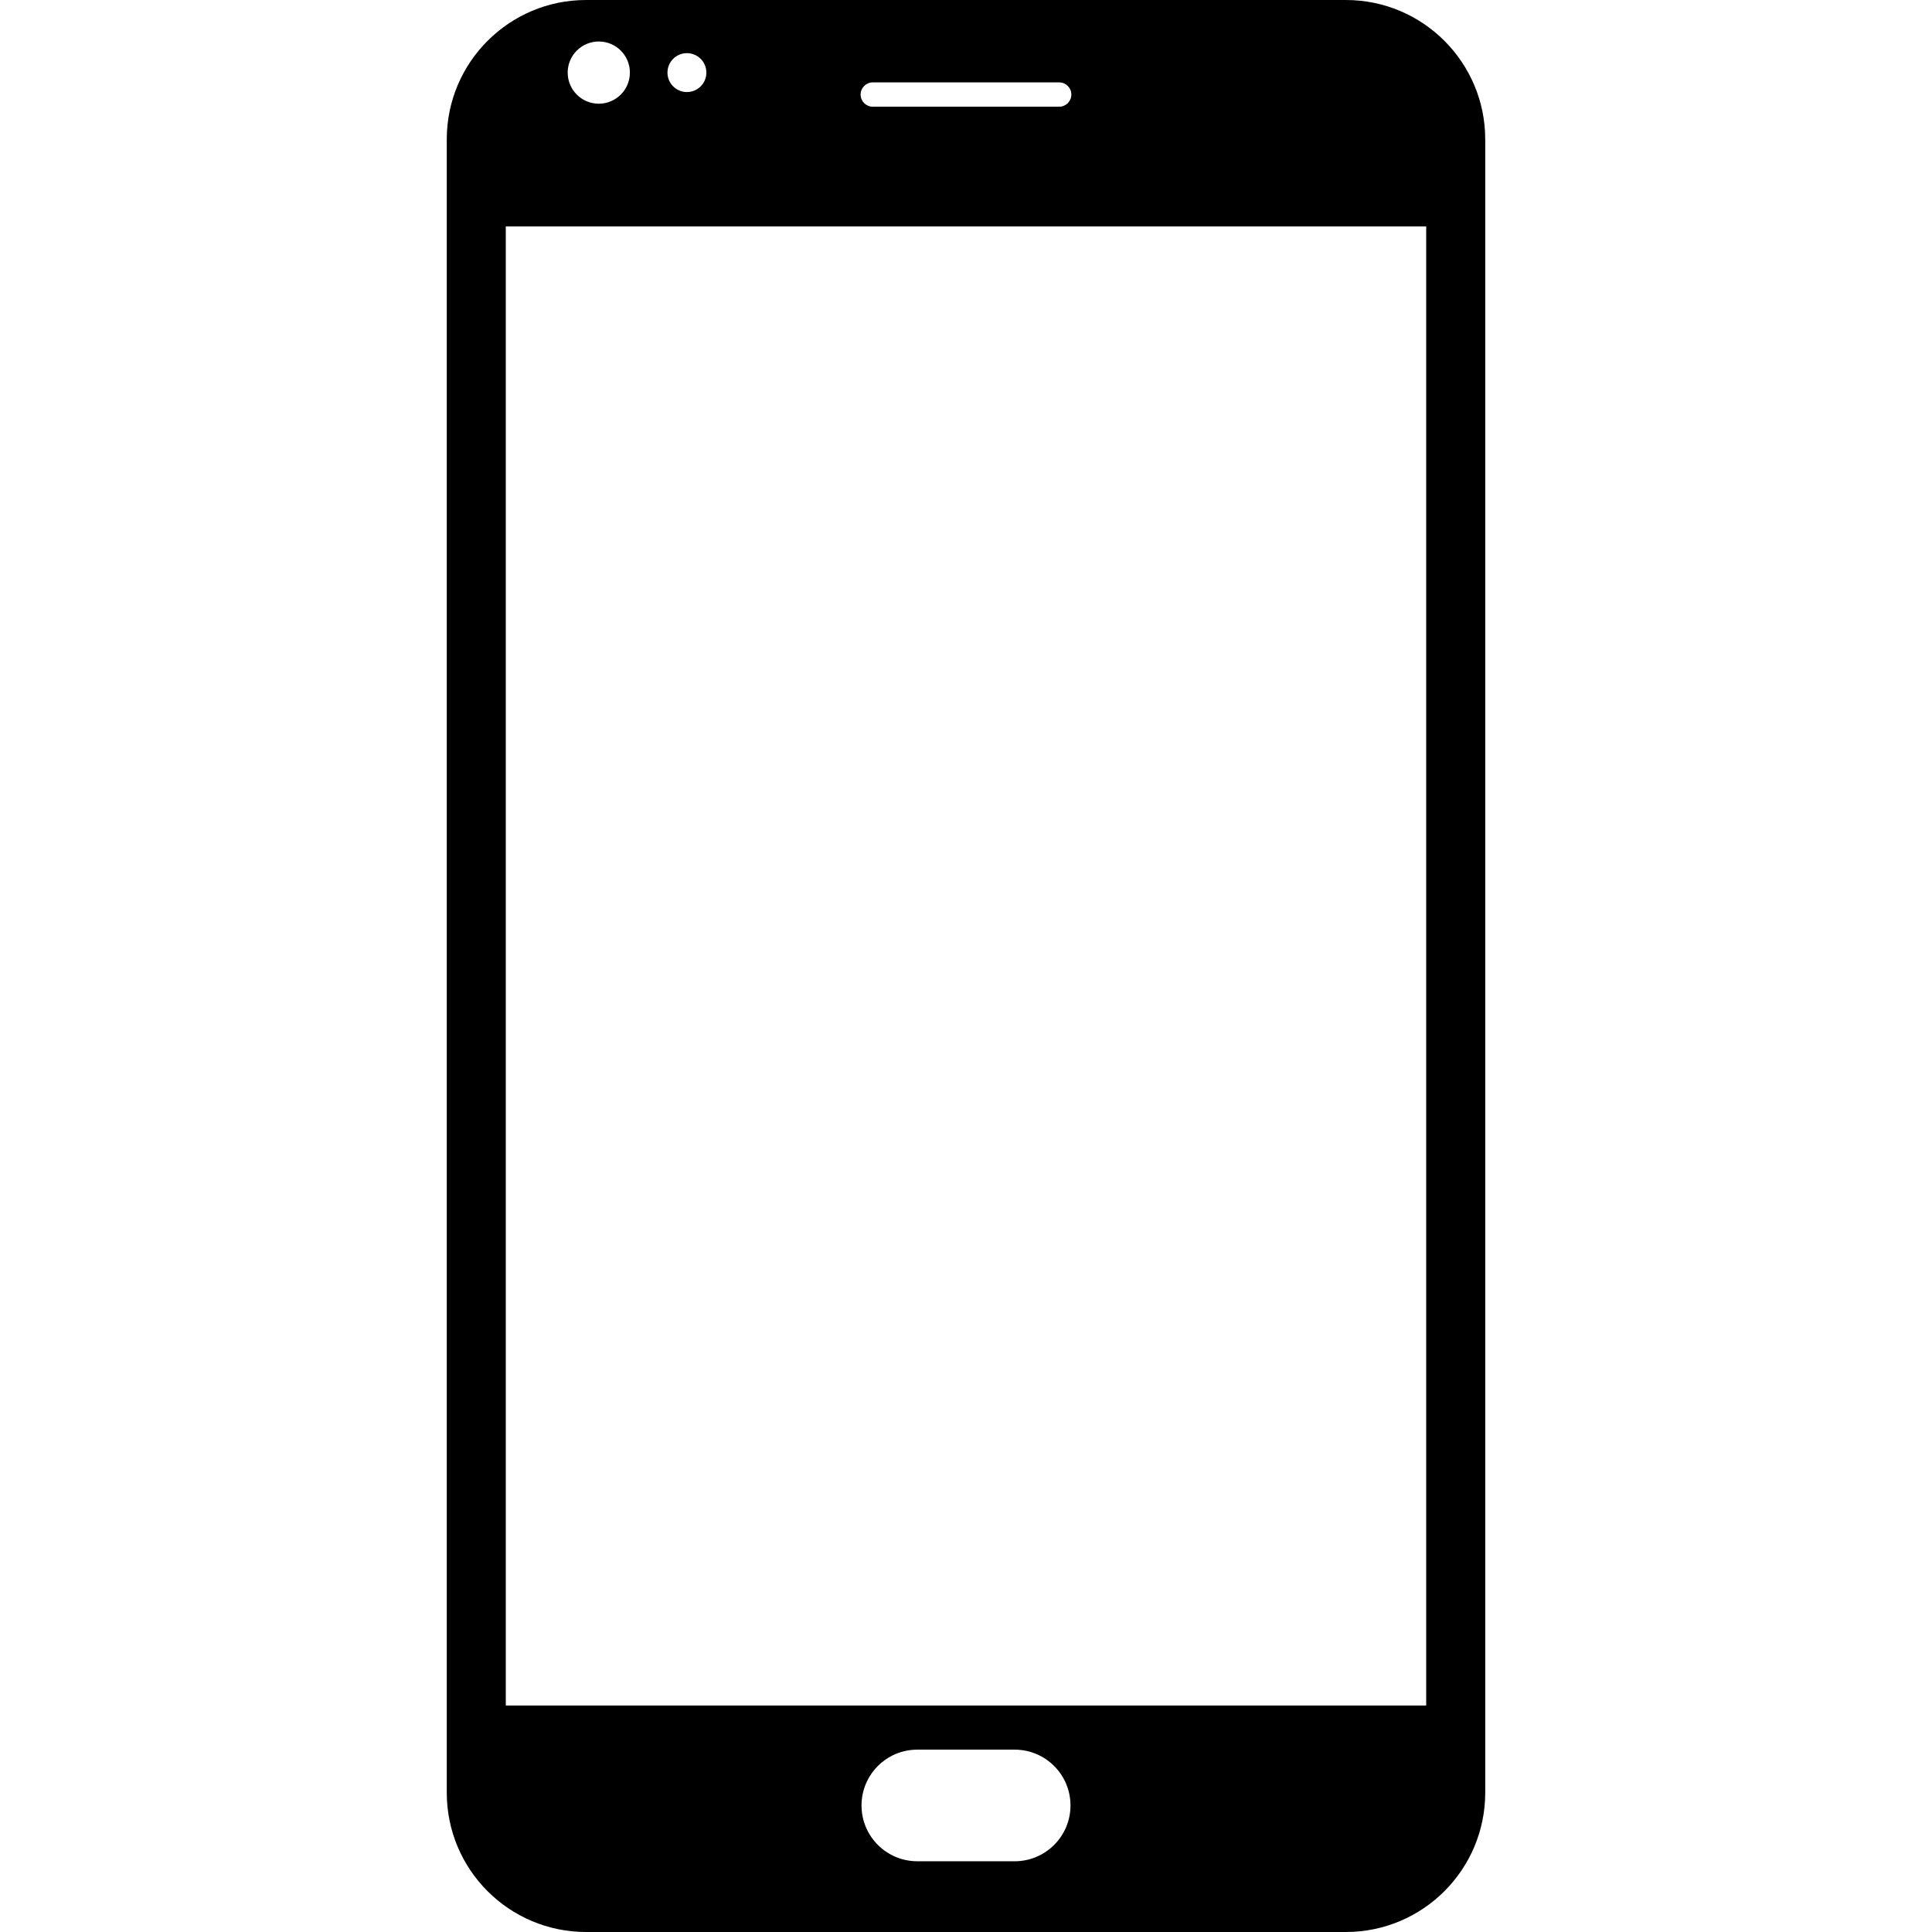
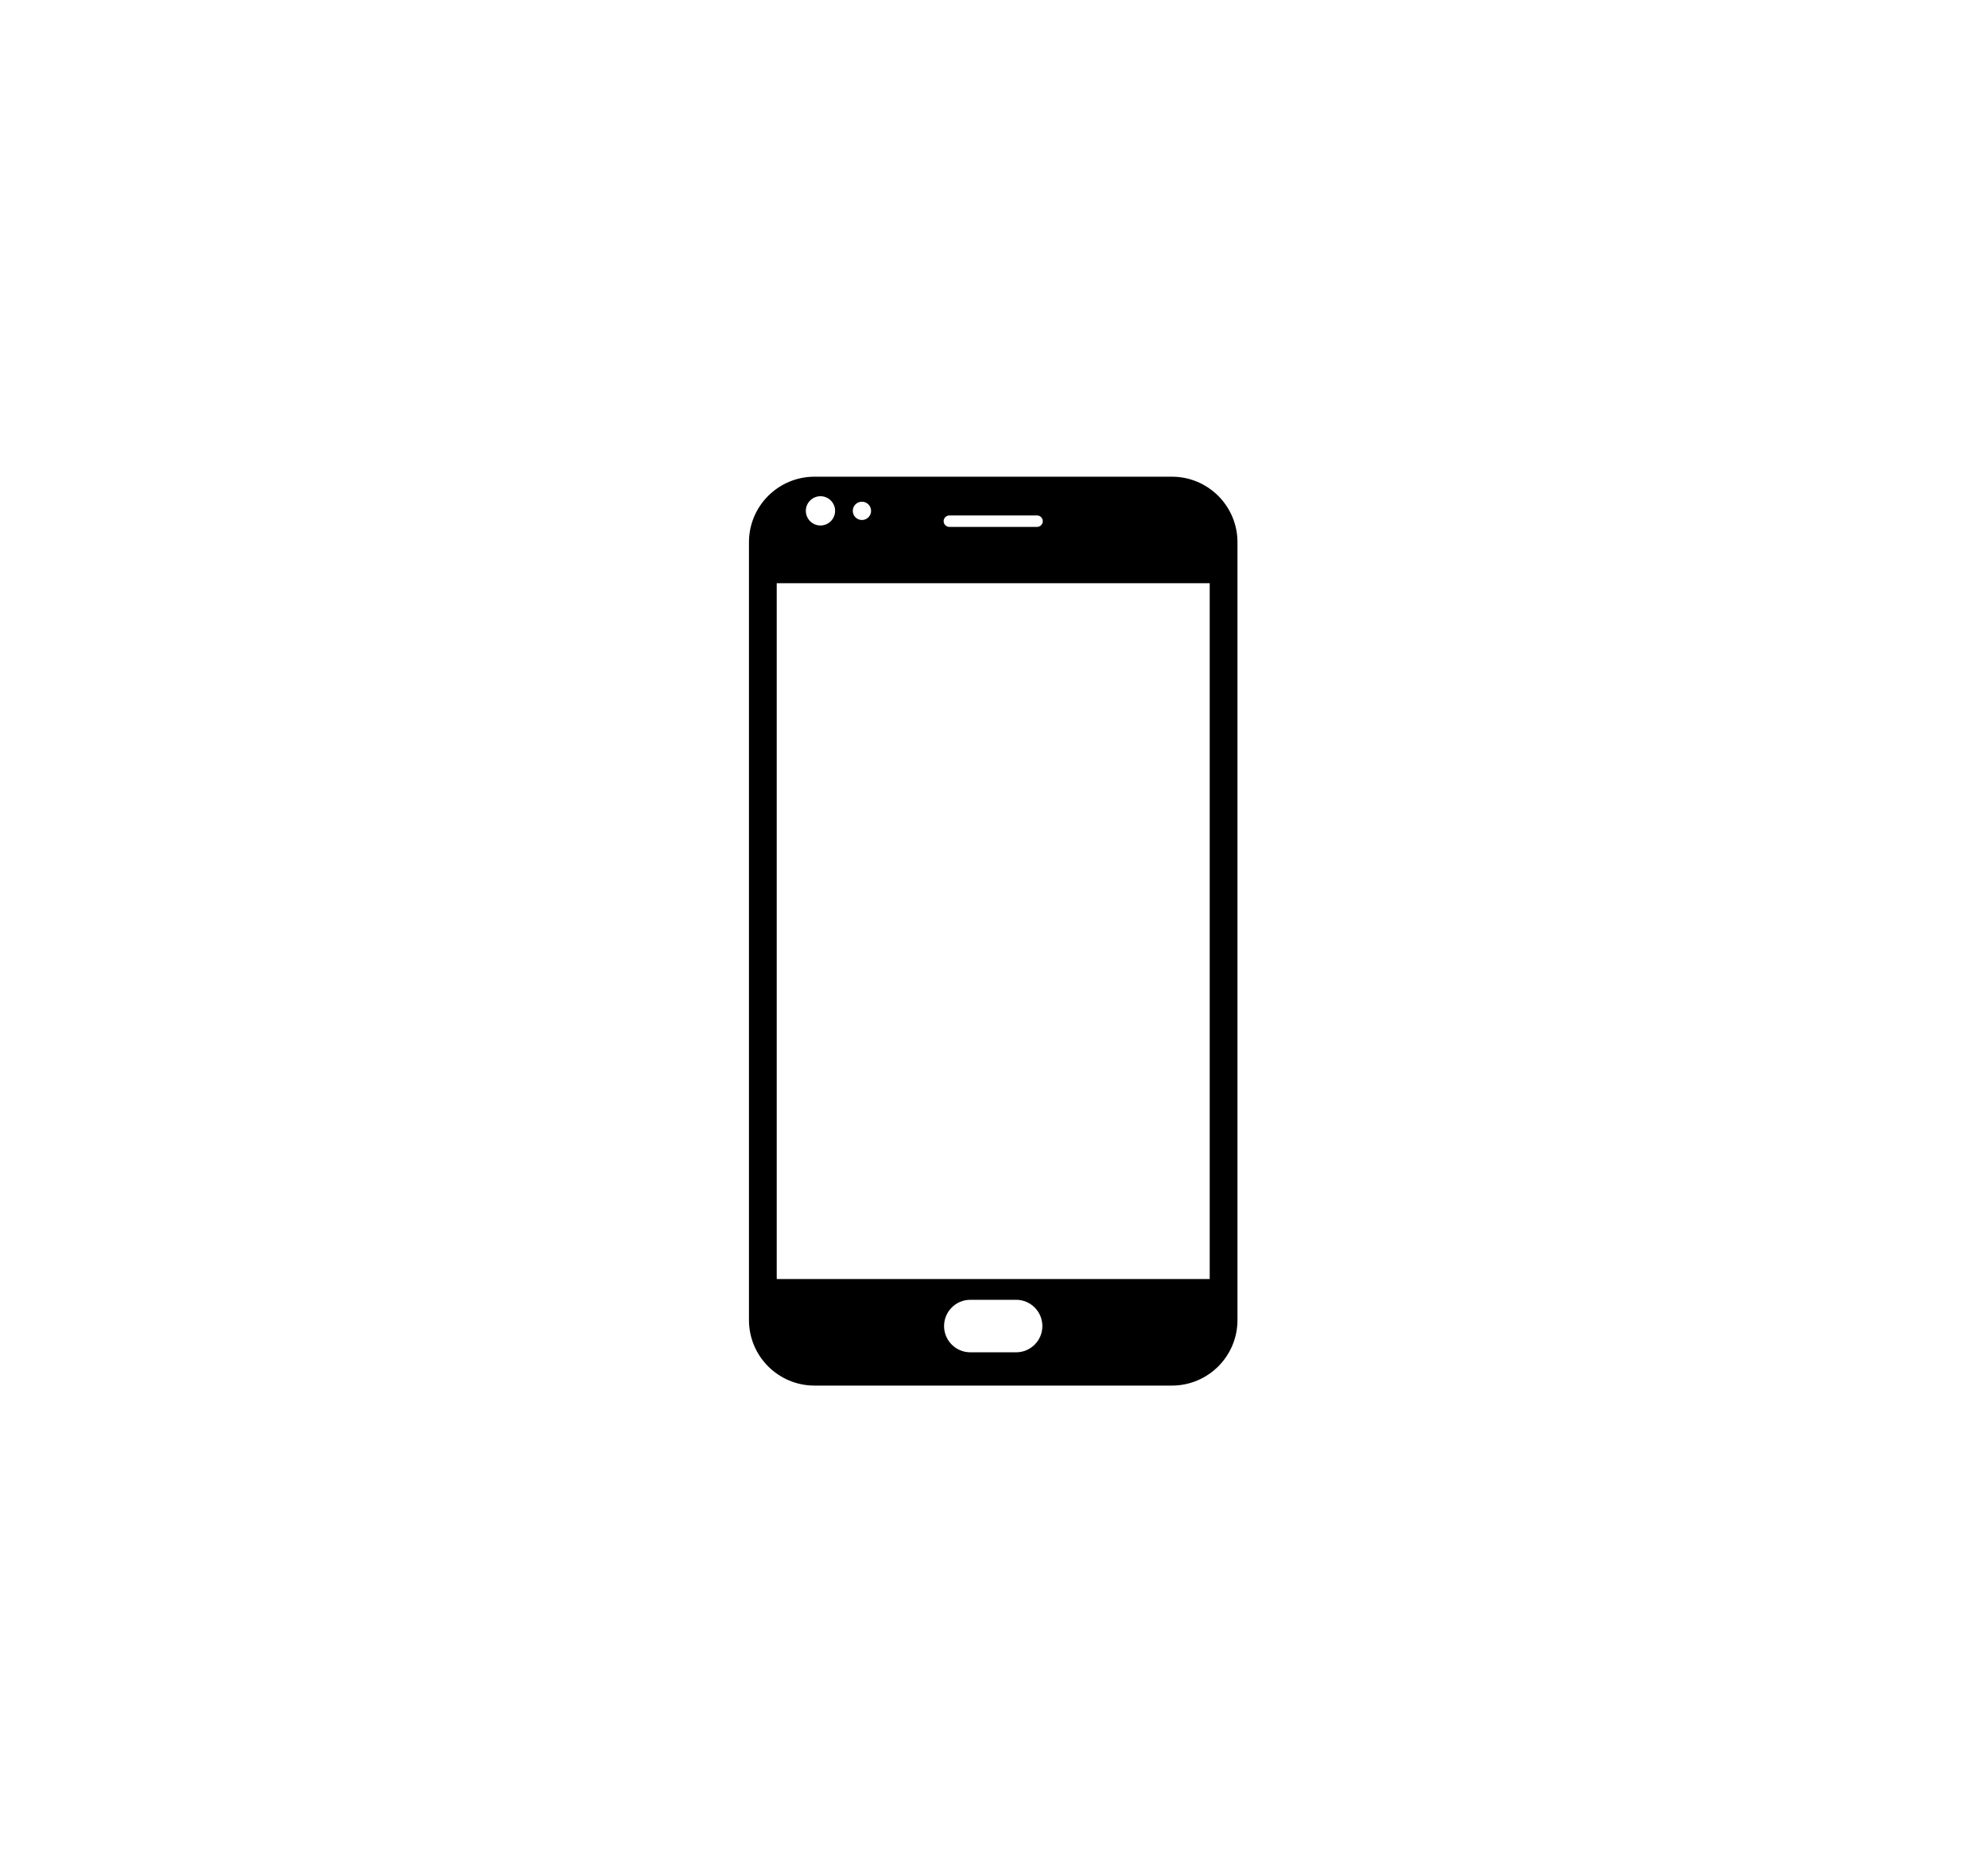
- <svg xmlns="http://www.w3.org/2000/svg" version="1.1" id="Capa_1" x="0px" y="0px" width="93.169px" height="93.169px" viewBox="0 0 93.169 93.169" style="enable-background:new 0 0 93.169 93.169;" xml:space="preserve">
-   <g>
-     <path d="M64.902,0H28.265c-3.711,0-6.72,3.009-6.72,6.72v79.729c0,3.712,3.008,6.72,6.72,6.72h36.637   c3.713,0,6.722-3.008,6.722-6.72V6.72C71.623,3.009,68.615,0,64.902,0z M42.088,3.973h8.991c0.323,0,0.586,0.263,0.586,0.587   c0,0.323-0.263,0.586-0.586,0.586h-8.991c-0.324,0-0.586-0.263-0.586-0.586C41.502,4.236,41.765,3.973,42.088,3.973z M33.126,2.563   c0.518,0,0.938,0.42,0.938,0.938c0,0.518-0.419,0.938-0.938,0.938s-0.938-0.42-0.938-0.938C32.188,2.983,32.608,2.563,33.126,2.563   z M28.876,2.001c0.829,0,1.5,0.672,1.5,1.5c0,0.828-0.671,1.5-1.5,1.5s-1.5-0.672-1.5-1.5C27.376,2.673,28.047,2.001,28.876,2.001z    M48.93,89.758h-4.691c-1.488,0-2.693-1.205-2.693-2.691c0-1.487,1.205-2.692,2.693-2.692h4.691c1.488,0,2.693,1.205,2.693,2.692   C51.623,88.553,50.418,89.758,48.93,89.758z M68.777,82.248H24.391V10.92h44.386V82.248z" />
+ <svg xmlns="http://www.w3.org/2000/svg" version="1.0" width="151.713pt" height="142.19pt" viewBox="0 0 151.713 142.19" preserveAspectRatio="xMidYMid meet" id="svg8">
+   <defs id="defs12" />
+   <g id="layer3" transform="translate(-1127.787,-1056.81)" />
+   <g id="layer1" transform="translate(-1127.787,-1056.81)" />
+   <g id="g1892" transform="matrix(0.744054,0,0,0.744054,19.53207,18.1869)">
+     <g id="layer3-3" transform="translate(-1127.787,-1056.81)" />
+     <g id="layer1-6" transform="translate(-1127.787,-1056.81)" />
+     <g id="g1342" transform="matrix(1.000524,0,0,1.000524,29.01021,24.44864)">
+       <g id="g1286">
+         <path d="M 64.902,0 H 28.265 c -3.711,0 -6.72,3.009 -6.72,6.72 v 79.729 c 0,3.712 3.008,6.72 6.72,6.72 h 36.637 c 3.713,0 6.722,-3.008 6.722,-6.72 V 6.72 C 71.623,3.009 68.615,0 64.902,0 Z M 42.088,3.973 h 8.991 c 0.323,0 0.586,0.263 0.586,0.587 0,0.323 -0.263,0.586 -0.586,0.586 h -8.991 c -0.324,0 -0.586,-0.263 -0.586,-0.586 0,-0.324 0.263,-0.587 0.586,-0.587 z m -8.962,-1.41 c 0.518,0 0.938,0.42 0.938,0.938 0,0.518 -0.419,0.938 -0.938,0.938 -0.519,0 -0.938,-0.42 -0.938,-0.938 0,-0.518 0.42,-0.938 0.938,-0.938 z m -4.25,-0.562 c 0.829,0 1.5,0.672 1.5,1.5 0,0.828 -0.671,1.5 -1.5,1.5 -0.829,0 -1.5,-0.672 -1.5,-1.5 0,-0.828 0.671,-1.5 1.5,-1.5 z M 48.93,89.758 h -4.691 c -1.488,0 -2.693,-1.205 -2.693,-2.691 0,-1.487 1.205,-2.692 2.693,-2.692 h 4.691 c 1.488,0 2.693,1.205 2.693,2.692 0,1.486 -1.205,2.691 -2.693,2.691 z m 19.847,-7.51 H 24.391 V 10.92 h 44.386 z" id="path1284" />
+       </g>
+       <g id="g1288" />
+       <g id="g1290" />
+       <g id="g1292" />
+       <g id="g1294" />
+       <g id="g1296" />
+       <g id="g1298" />
+       <g id="g1300" />
+       <g id="g1302" />
+       <g id="g1304" />
+       <g id="g1306" />
+       <g id="g1308" />
+       <g id="g1310" />
+       <g id="g1312" />
+       <g id="g1314" />
+       <g id="g1316" />
+     </g>
  </g>
-   <g>
- </g>
-   <g>
- </g>
-   <g>
- </g>
-   <g>
- </g>
-   <g>
- </g>
-   <g>
- </g>
-   <g>
- </g>
-   <g>
- </g>
-   <g>
- </g>
-   <g>
- </g>
-   <g>
- </g>
-   <g>
- </g>
-   <g>
- </g>
-   <g>
- </g>
-   <g>
- </g>
</svg>
